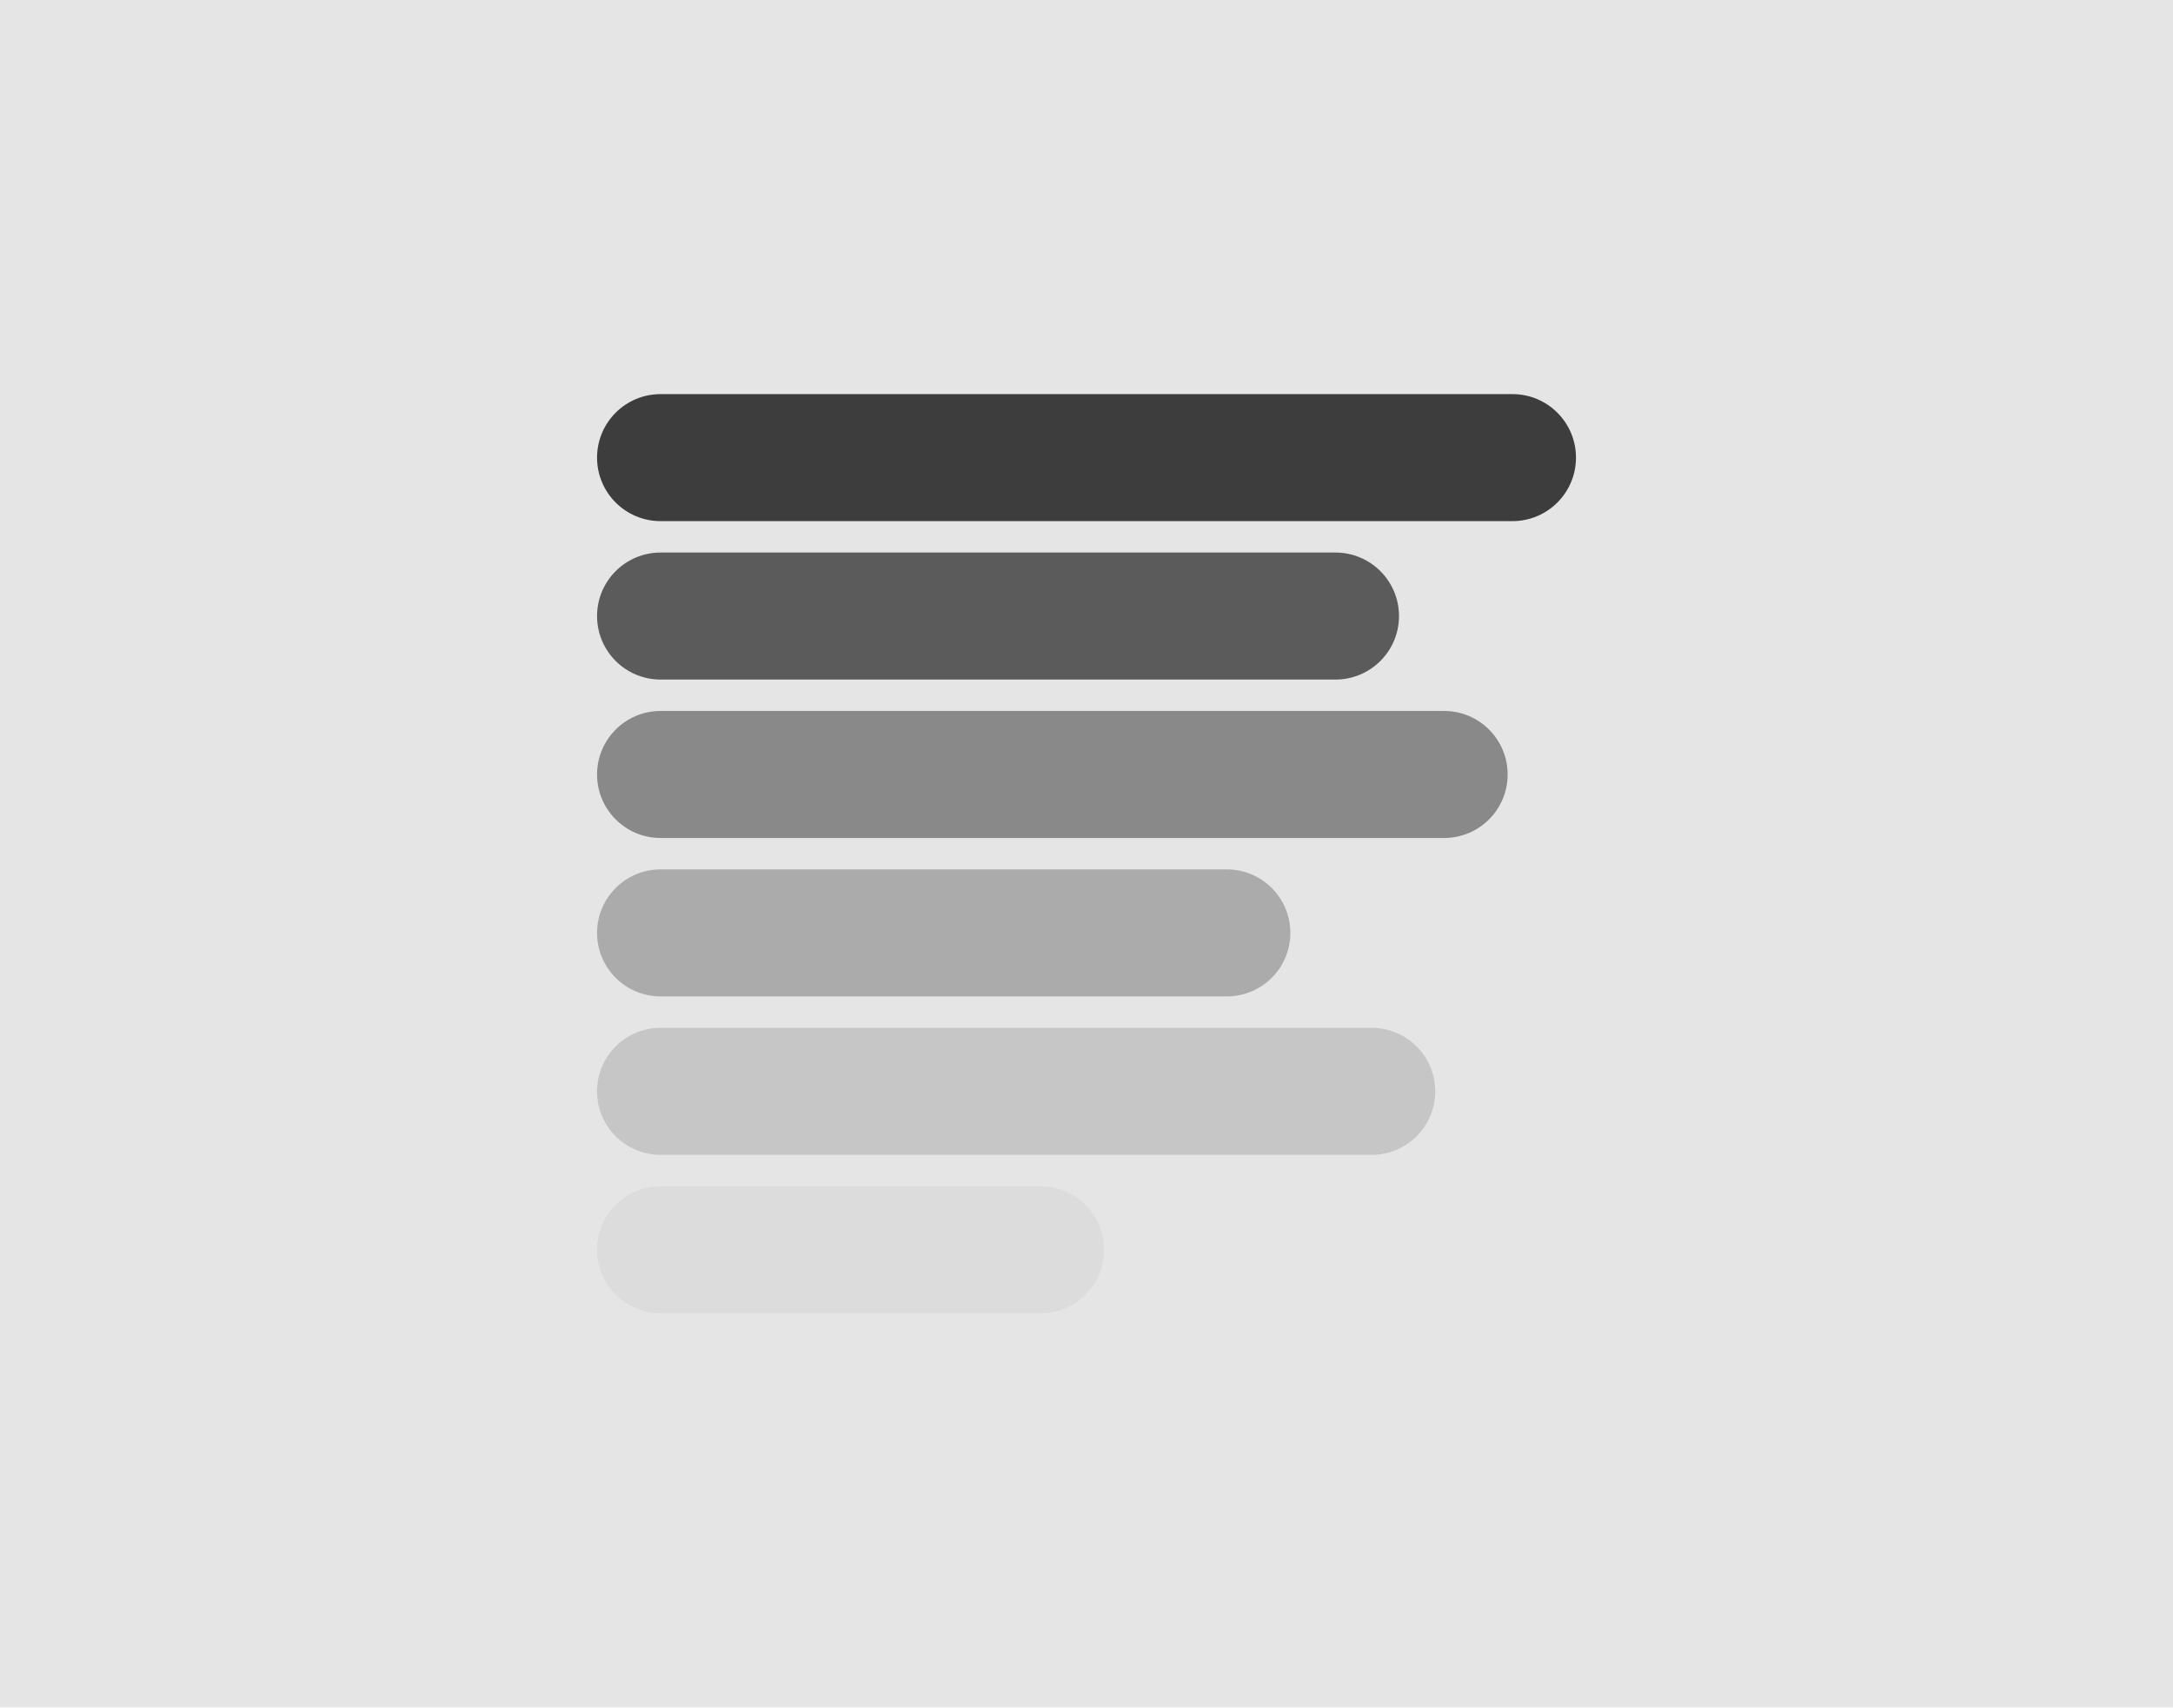
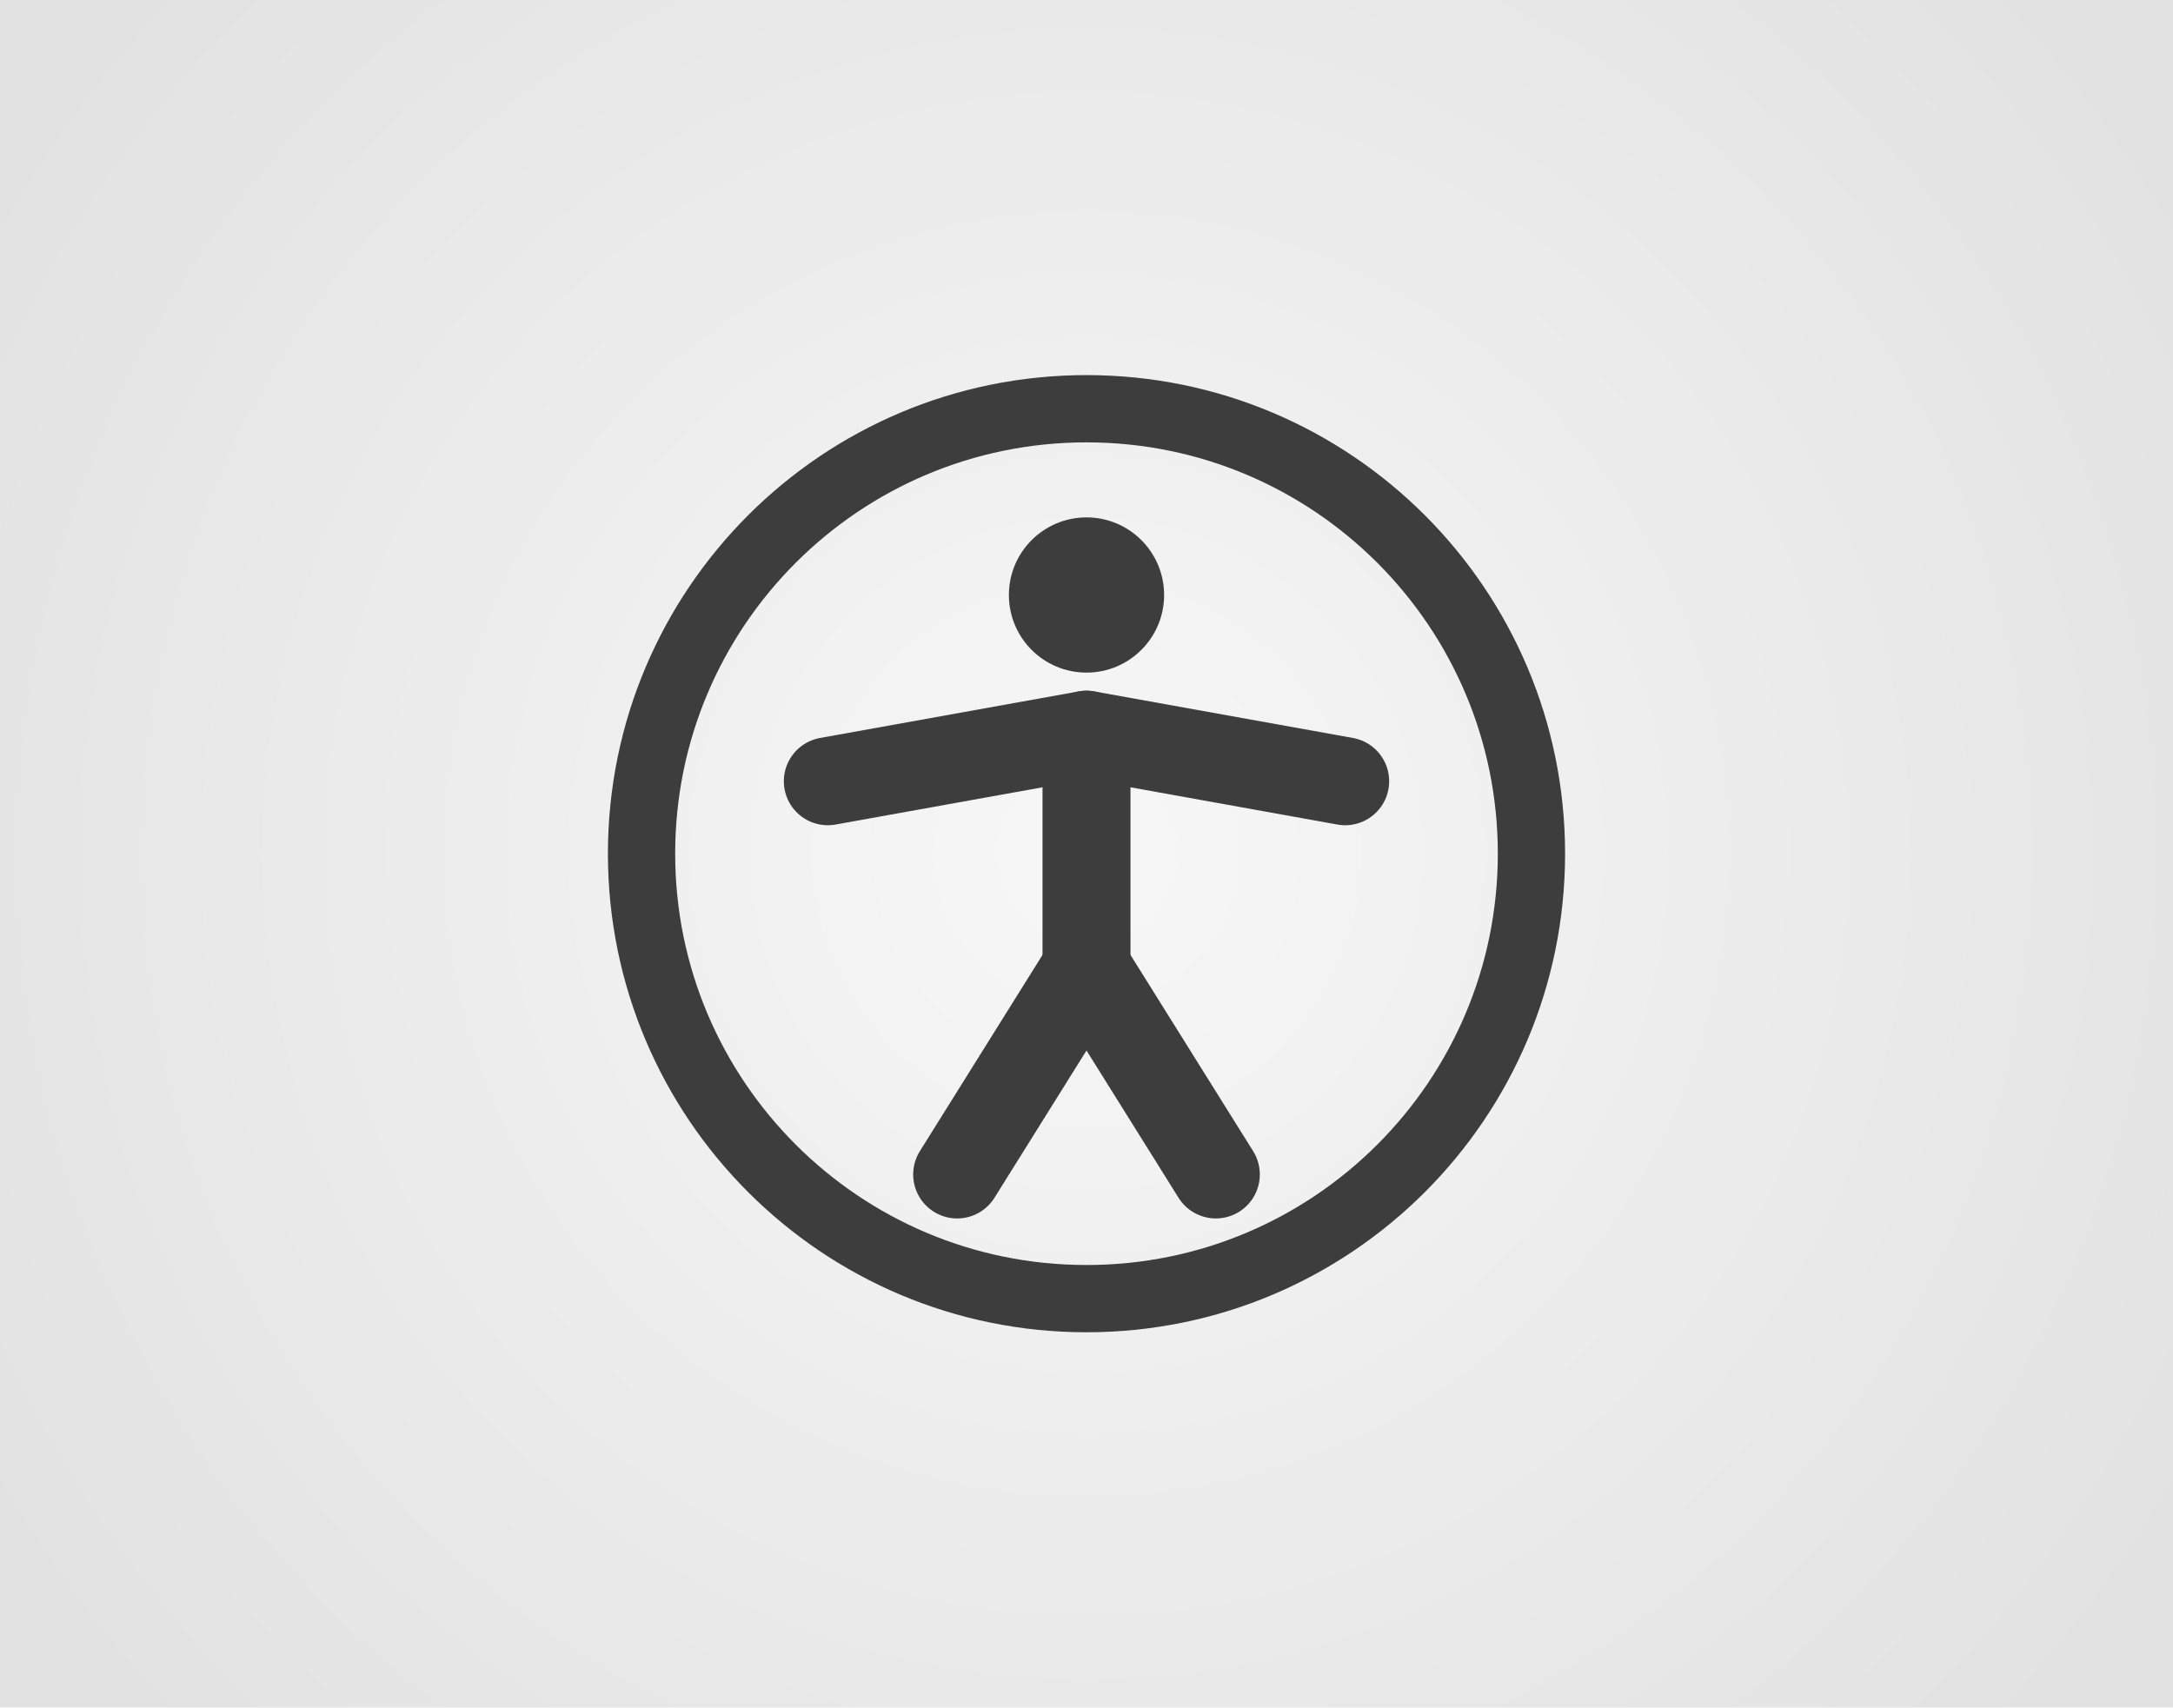
<svg xmlns="http://www.w3.org/2000/svg" width="840px" height="660px" viewBox="0 0 840 660" version="1.1">
+   <defs>
+     <radialGradient cx="50%" cy="50%" fx="50%" fy="50%" r="74.297%" gradientTransform="translate(0.5,0.5),scale(0.785714,1),rotate(90),translate(-0.5,-0.5)" id="radialGradient-1">
+       <stop stop-color="#F7F7F7" offset="0%" />
+       <stop stop-color="#E2E2E2" offset="100%" />
+     </radialGradient>
+   </defs>
  <g id="Accessibility-discovery" stroke="none" stroke-width="1" fill="none" fill-rule="evenodd">
    <rect fill="#E5E5E5" x="0" y="0" width="840" height="660" />
-     <g id="Group" transform="translate(230.8, 152.35)" fill-rule="nonzero">
-       <rect fill="#3D3D3D" x="0" y="0" width="378.415" height="49.094" rx="24.547" />
-       <rect fill="#5B5B5B" x="0" y="61.242" width="310" height="49.094" rx="24.547" />
-       <rect fill="#898989" x="0" y="122.484" width="352" height="49.094" rx="24.547" />
-       <rect fill="#ABABAB" x="0" y="183.726" width="268" height="49.094" rx="24.547" />
-       <rect fill="#C6C6C6" x="0" y="244.967" width="324" height="49.094" rx="24.547" />
-       <rect fill="#DCDCDC" x="0" y="306.209" width="196" height="49.094" rx="24.547" />
+     <rect fill="url(#radialGradient-1)" x="0" y="0" width="840" height="660" />
+     <g id="Symbol" transform="translate(420, 330)">
+       <circle id="Ring" stroke="#3D3D3D" stroke-width="26" cx="0" cy="0" r="172" />
+       <circle id="Head" fill="#3D3D3D" cx="0" cy="-100" r="30" />
+       <g id="Body" stroke="#3D3D3D" stroke-width="34" stroke-linecap="round" stroke-linejoin="round">
+         <polyline id="Arms" points="-100,-28 0,-46 100,-28" />
+         <line id="Torso" x1="0" y1="-46" x2="0" y2="44" />
+         <line id="Left-leg" x1="0" y1="44" x2="-50" y2="124" />
+         <line id="Right-leg" x1="0" y1="44" x2="50" y2="124" />
+       </g>
    </g>
  </g>
</svg>
